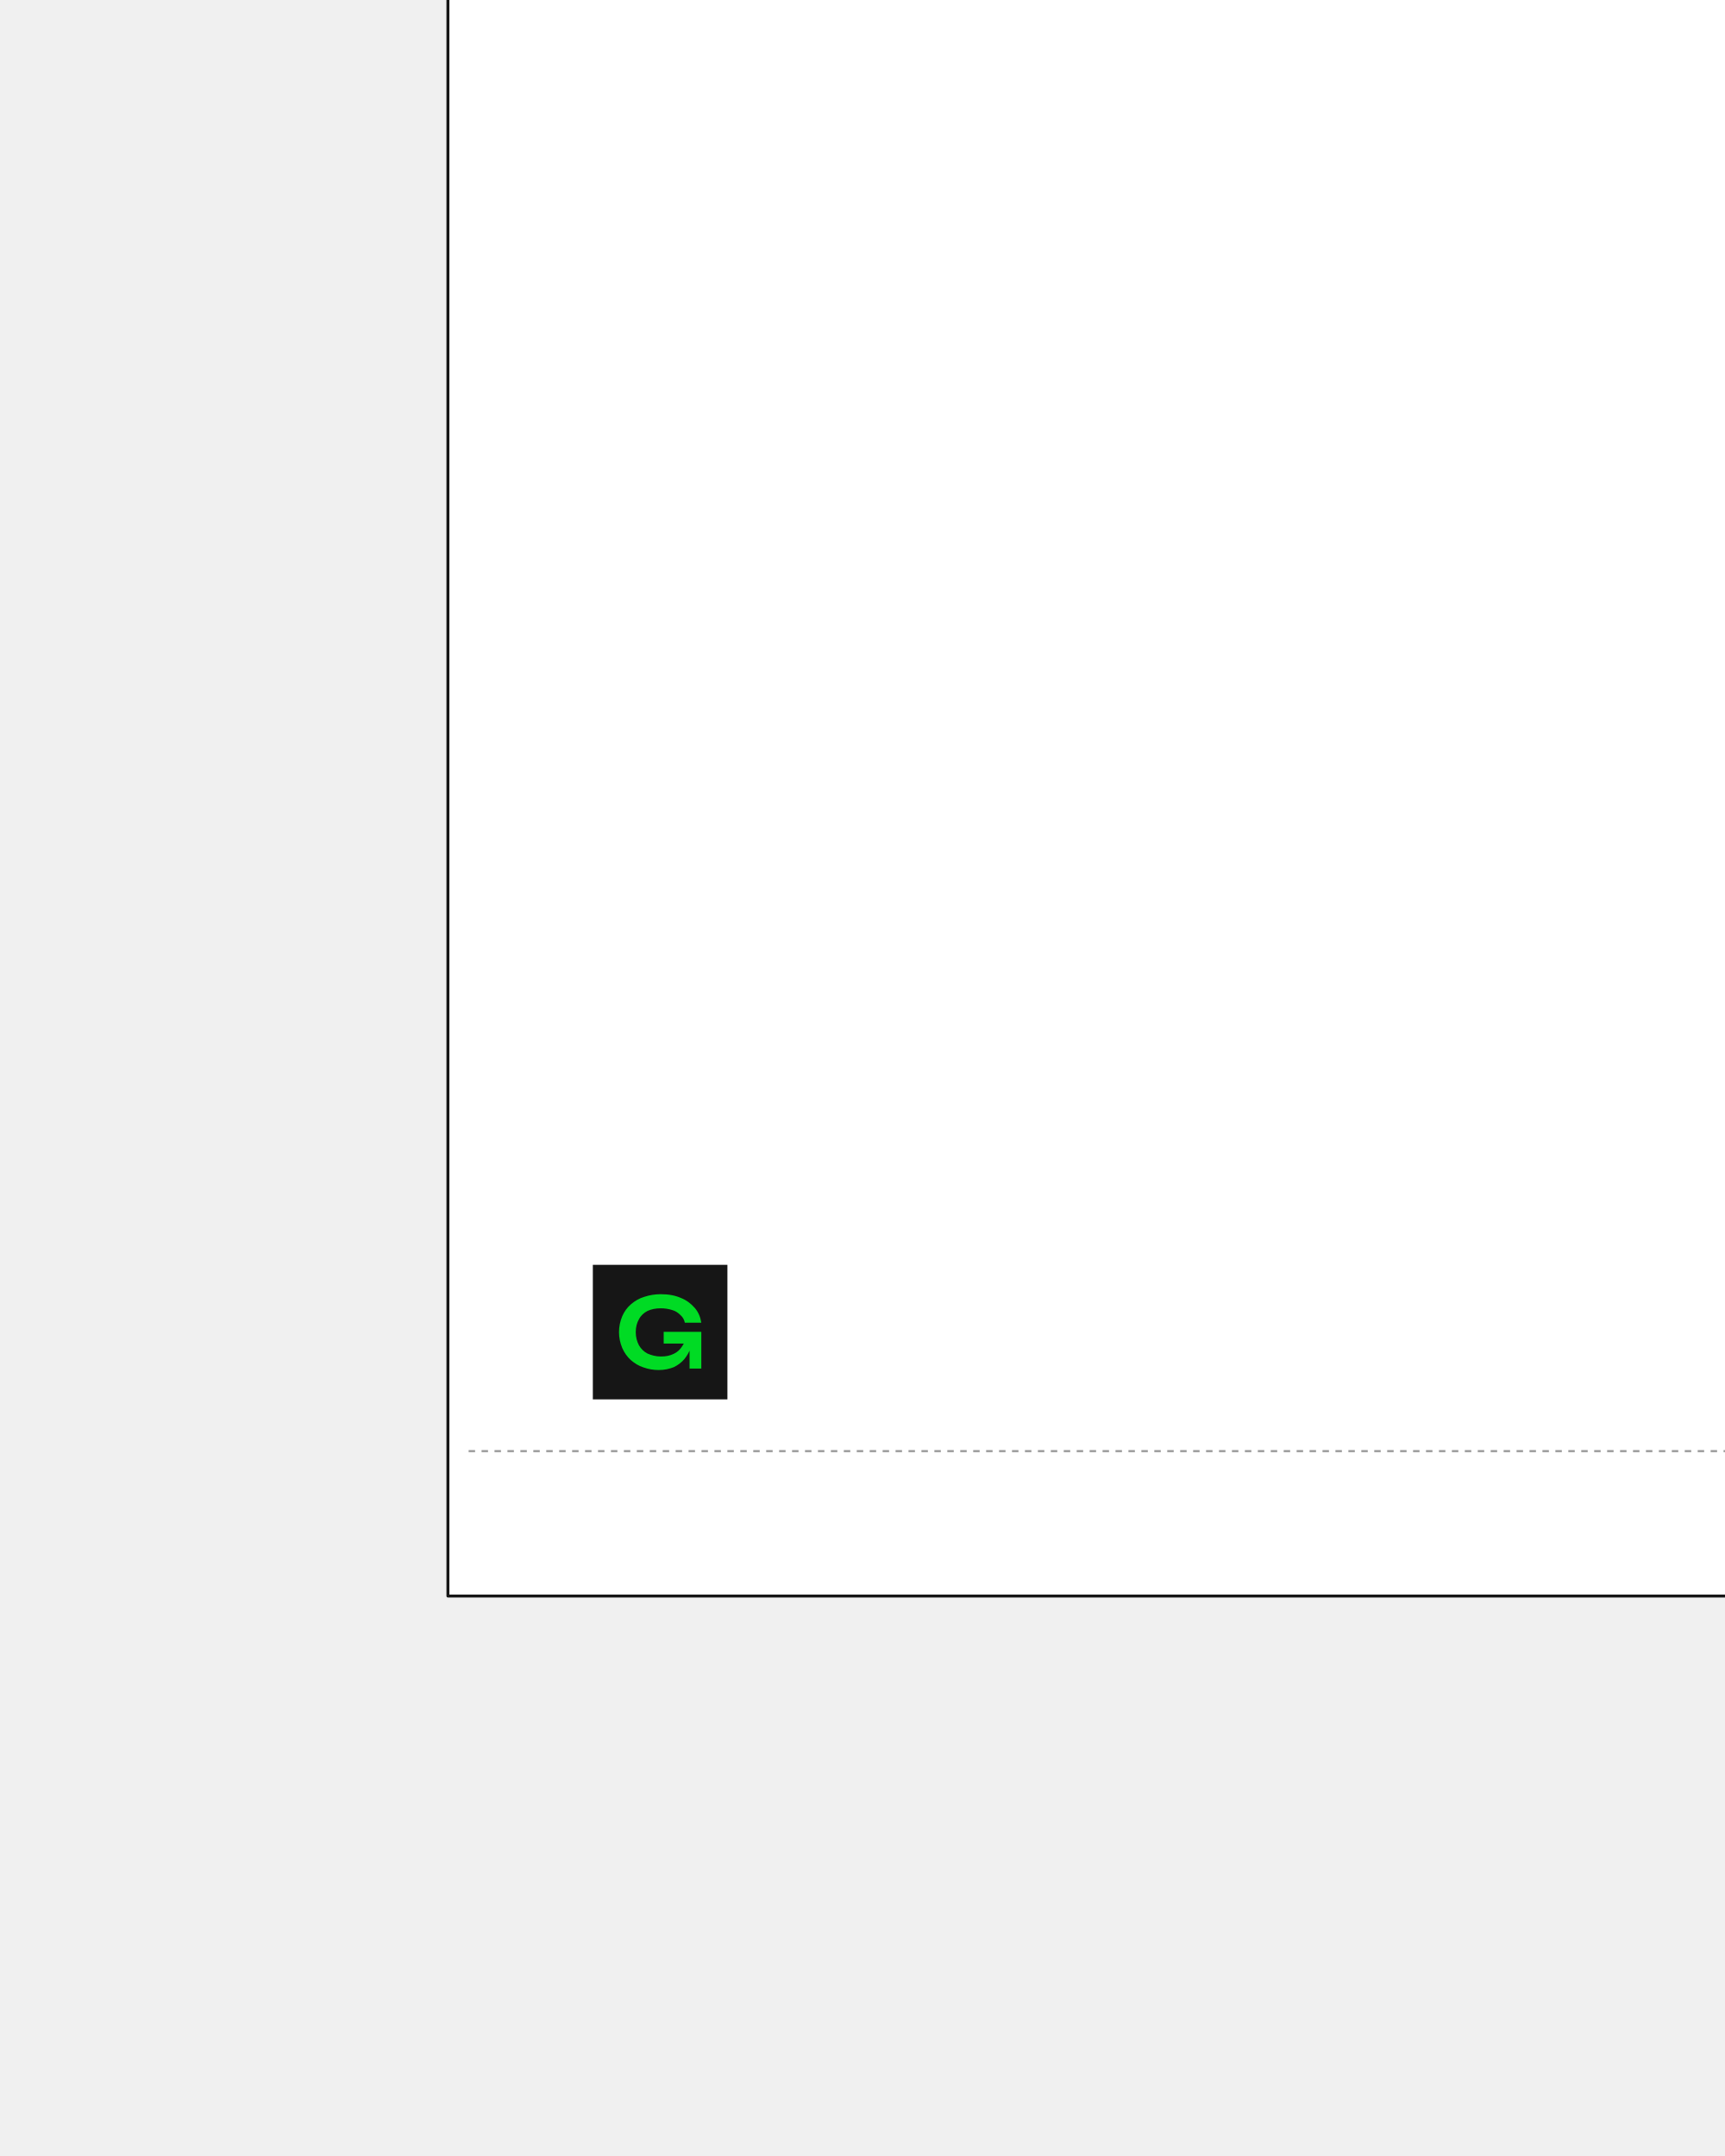
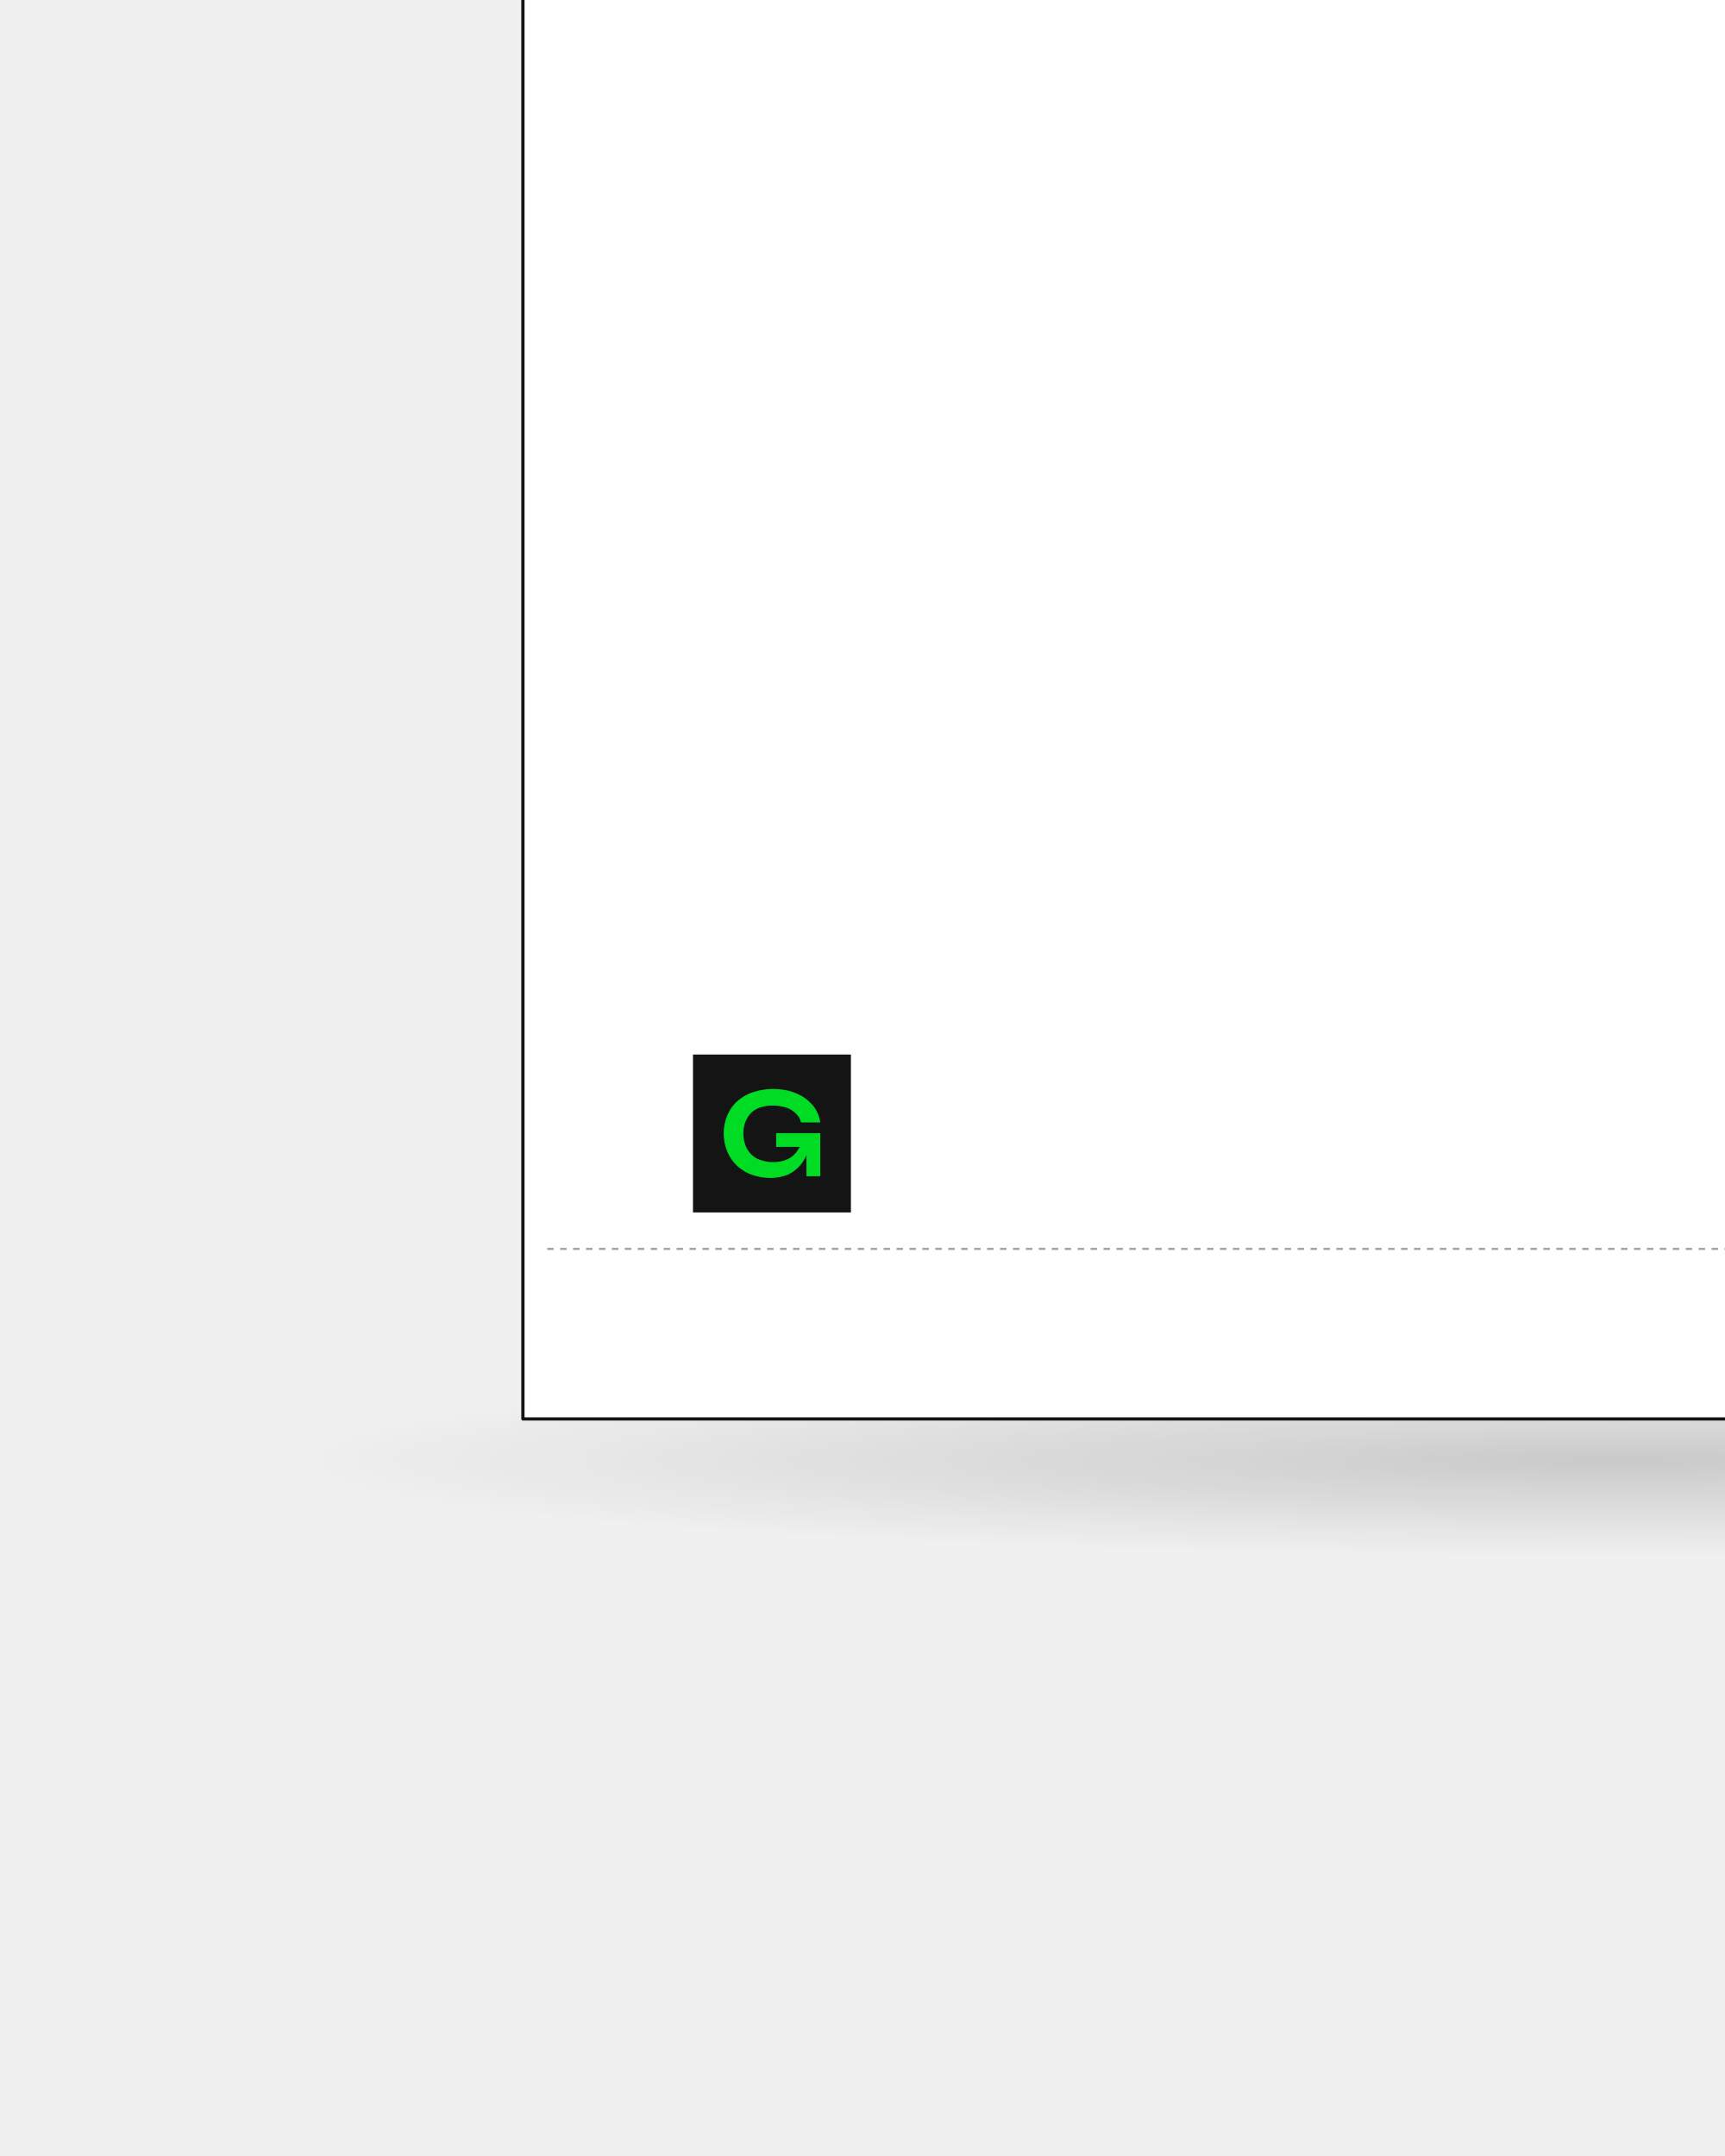
- <svg xmlns="http://www.w3.org/2000/svg" viewBox="66.7 265.8 166.7 208.3" width="800" height="1000" preserveAspectRatio="xMidYMid slice">
-   <path d="M150 66 C170 82 230 82 250 66 L316 92 L340 168 L300 182 L290 148 L290 420 L110 420 L110 148 L100 182 L60 168 L84 92 Z" fill="#FFFFFF" />
-   <path d="M150 66 C170 94 230 94 250 66 M110 148 L84 92 M290 148 L316 92" fill="none" stroke="#161616" stroke-width="1" stroke-linecap="round" stroke-linejoin="round" vector-effect="non-scaling-stroke" opacity="0.34" />
-   <path d="M112 406 L288 406 M154 70 C172 88 228 88 246 70 M298 176 L304 164 M102 176 L96 164" fill="none" stroke="#161616" stroke-width="1" stroke-linecap="butt" stroke-linejoin="round" vector-effect="non-scaling-stroke" stroke-dasharray="3 3" opacity="0.42" />
-   <rect x="124" y="388" width="13" height="13" fill="#161616" />
-   <path d="M253 146c0 14-3 28-8 41 -5 13-12 25-20 35 -10 12-22 21-36 28 -15 6-32 10-52 10 -18 0-35-3-52-9 -16-5-30-14-43-25 -12-11-22-25-29-41 -7-17-11-35-11-54 0-19 4-37 11-54 7-16 17-30 30-41 13-11 28-20 45-25 18-6 37-9 56-9 26 0 49 4 69 13 18 7 34 19 47 34 12 14 19 31 22 50l-56 0c-2-10-7-19-15-26 -8-8-17-14-28-17 -12-4-26-6-39-6 -17 0-32 3-45 9 -12 6-23 16-29 28 -7 12-11 27-11 44 0 17 4 32 11 45 7 12 16 21 29 28 14 6 28 10 46 10 18 0 30-3 43-9 13-6 22-15 29-26 8-11 9-20 12-33zm-99 24l0-40 128 0 0 125 -40 0 0-85z" fill="#00DB24" transform="translate(126.47 390.78) scale(0.0284)" />
-   <path d="M150 66 C170 82 230 82 250 66 L316 92 L340 168 L300 182 L290 148 L290 420 L110 420 L110 148 L100 182 L60 168 L84 92 Z" fill="none" stroke="#161616" stroke-width="1.35" stroke-linecap="round" stroke-linejoin="round" vector-effect="non-scaling-stroke" />
+ <svg xmlns="http://www.w3.org/2000/svg" viewBox="82.9 317.2 125.0 156.2" width="800" height="1000" preserveAspectRatio="xMidYMid slice">
+   <defs>
+     <radialGradient id="sh">
+       <stop offset="0" stop-color="#000" stop-opacity=".16" />
+       <stop offset="1" stop-color="#000" stop-opacity="0" />
+     </radialGradient>
+   </defs>
+   <ellipse cx="200" cy="423" rx="97" ry="7" fill="url(#sh)" />
+   <g transform="translate(200 420) scale(0.88) translate(-200 -420)">
+     <path d="M150 66 C170 82 230 82 250 66 L316 92 L340 168 L300 182 L290 148 L290 420 L110 420 L110 148 L100 182 L60 168 L84 92 Z" fill="#FFFFFF" />
+     <path d="M150 66 C170 94 230 94 250 66 M110 148 L84 92 M290 148 L316 92" fill="none" stroke="#141414" stroke-width="1" stroke-linecap="round" stroke-linejoin="round" vector-effect="non-scaling-stroke" stroke-opacity="0.3" />
+     <path d="M112 406 L288 406 M154 70 C172 88 228 88 246 70 M298 176 L304 164 M102 176 L96 164" fill="none" stroke="#141414" stroke-width="1" stroke-linecap="butt" stroke-linejoin="round" vector-effect="non-scaling-stroke" stroke-dasharray="3 3" stroke-opacity="0.38" />
+     <rect x="124" y="390" width="13" height="13" fill="#141414" />
+     <path d="M253 146c0 14-3 28-8 41 -5 13-12 25-20 35 -10 12-22 21-36 28 -15 6-32 10-52 10 -18 0-35-3-52-9 -16-5-30-14-43-25 -12-11-22-25-29-41 -7-17-11-35-11-54 0-19 4-37 11-54 7-16 17-30 30-41 13-11 28-20 45-25 18-6 37-9 56-9 26 0 49 4 69 13 18 7 34 19 47 34 12 14 19 31 22 50l-56 0c-2-10-7-19-15-26 -8-8-17-14-28-17 -12-4-26-6-39-6 -17 0-32 3-45 9 -12 6-23 16-29 28 -7 12-11 27-11 44 0 17 4 32 11 45 7 12 16 21 29 28 14 6 28 10 46 10 18 0 30-3 43-9 13-6 22-15 29-26 8-11 9-20 12-33zm-99 24l0-40 128 0 0 125 -40 0 0-85z" fill="#00DB24" transform="translate(126.47 392.78) scale(0.0284)" />
+     <path d="M150 66 C170 82 230 82 250 66 L316 92 L340 168 L300 182 L290 148 L290 420 L110 420 L110 148 L100 182 L60 168 L84 92 Z" fill="none" stroke="#141414" stroke-width="1.5" stroke-linecap="round" stroke-linejoin="round" vector-effect="non-scaling-stroke" />
+   </g>
</svg>
